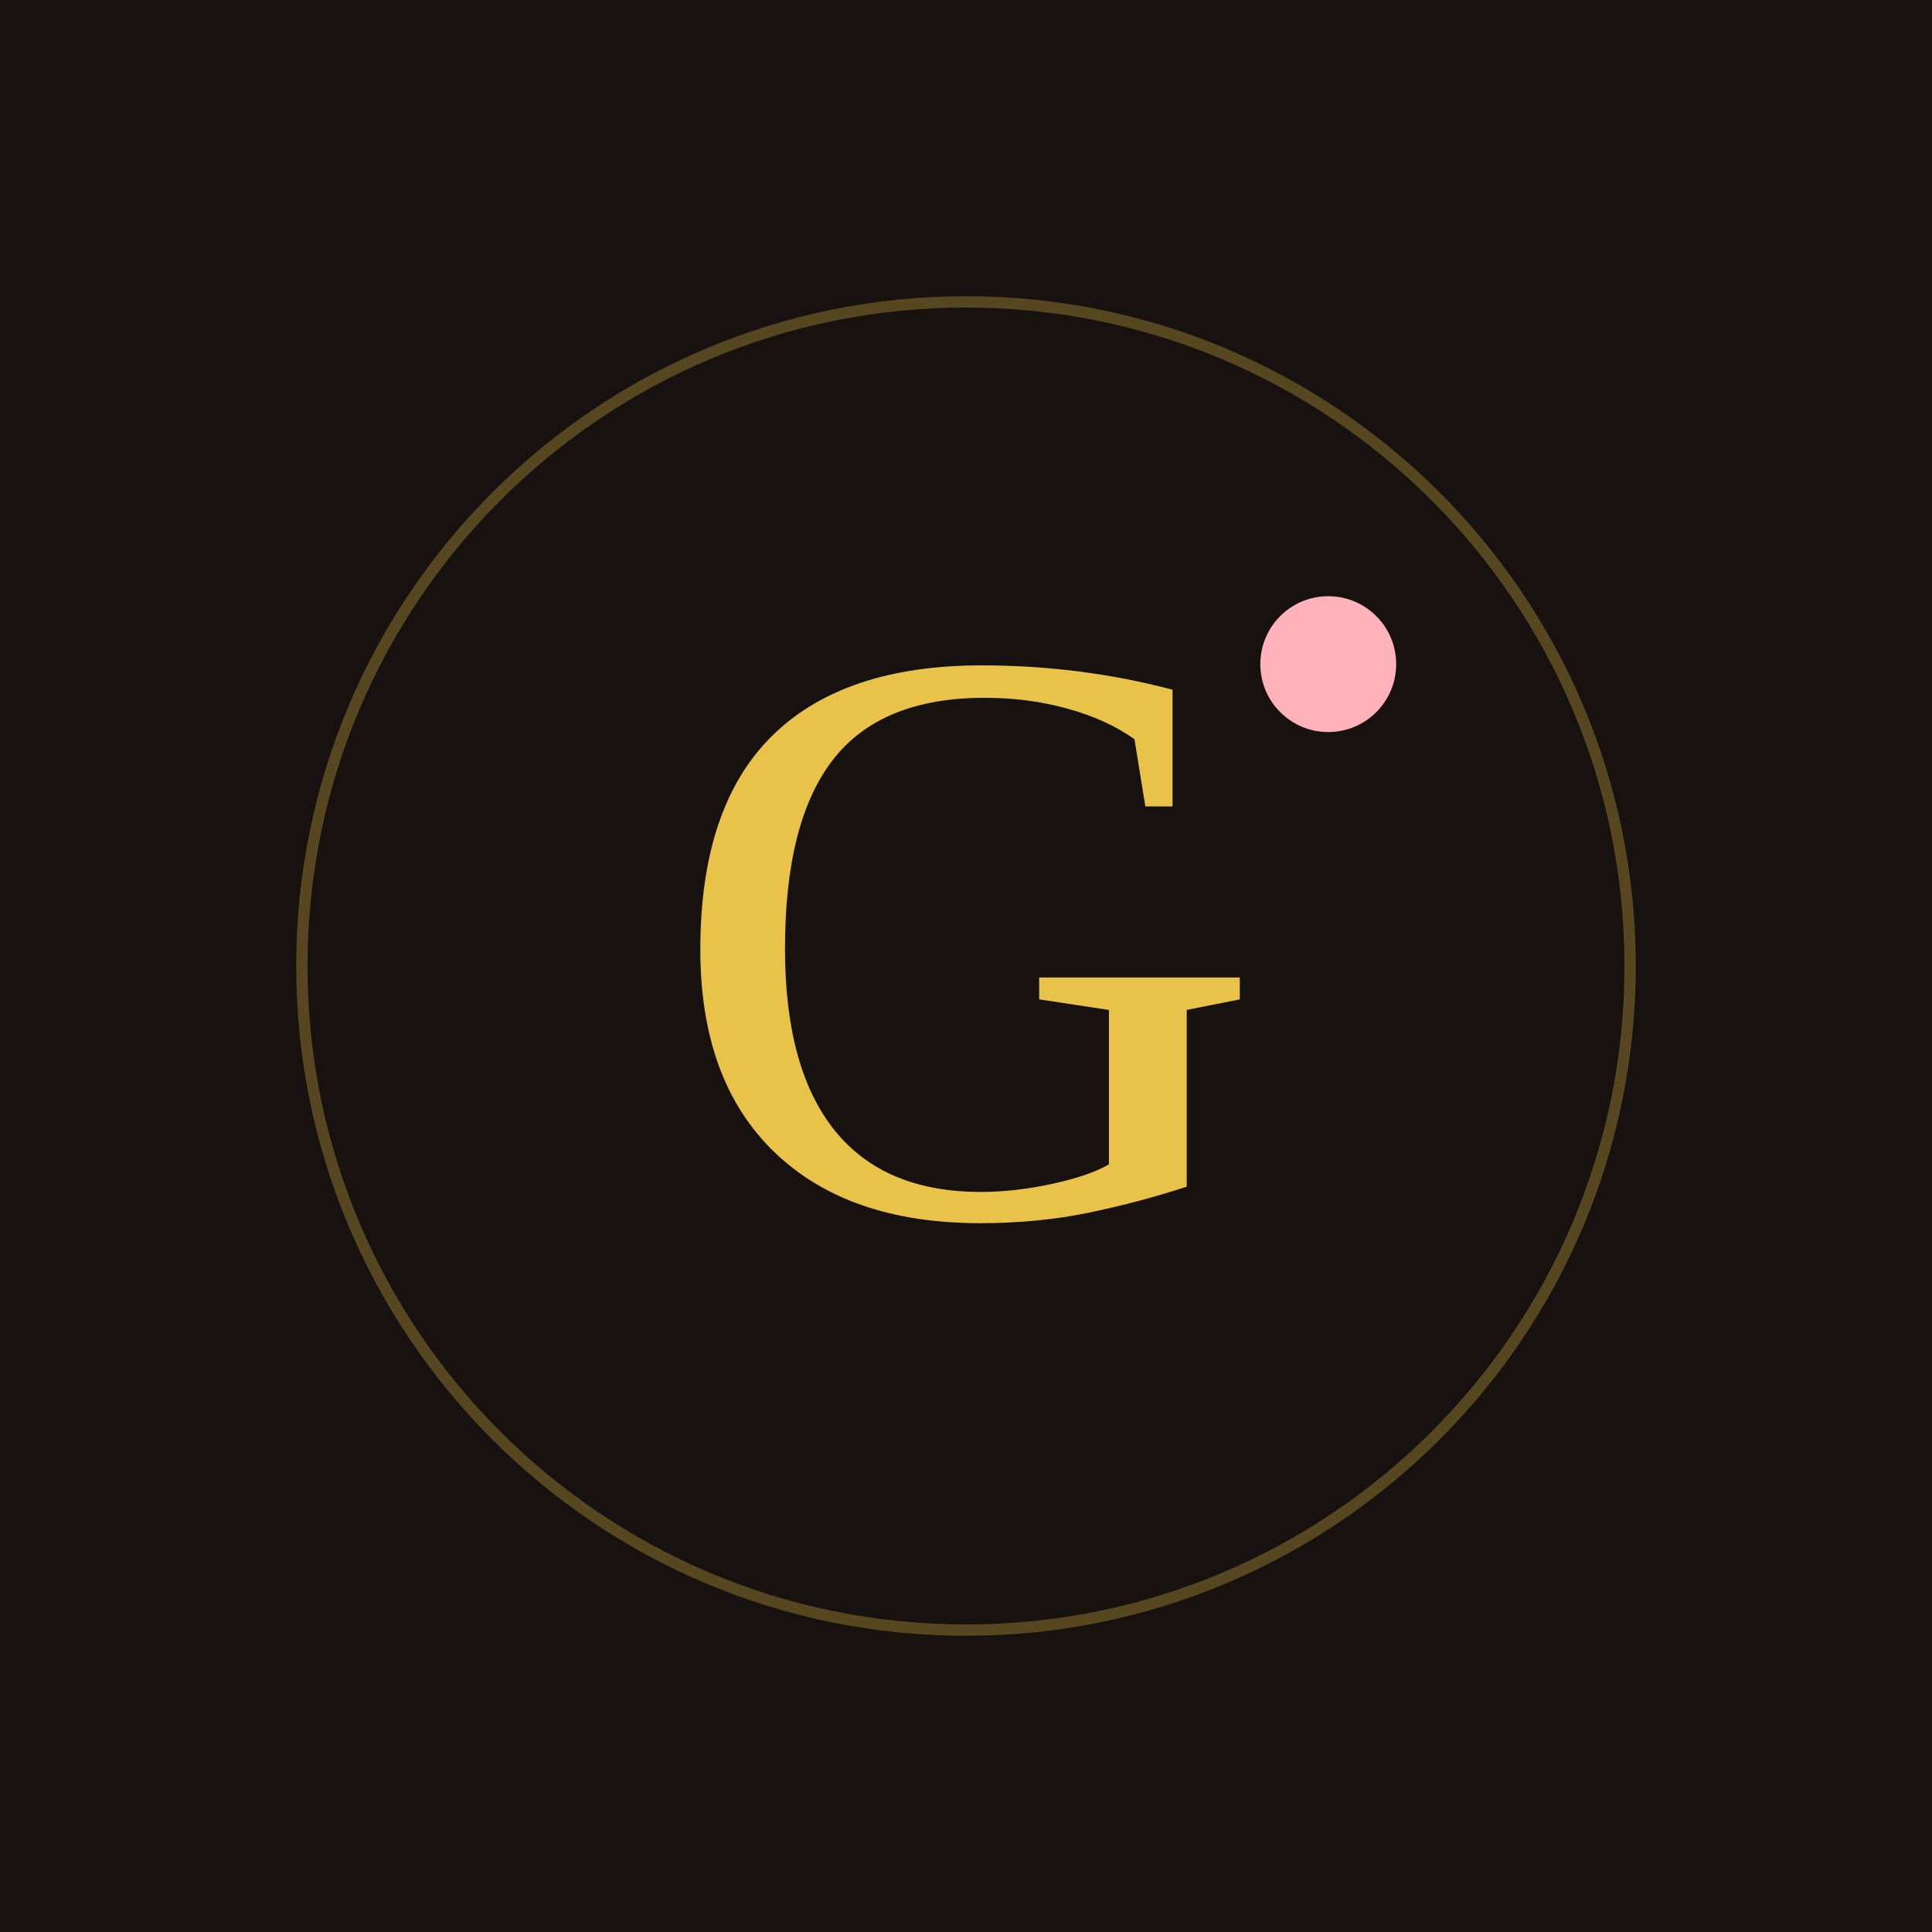
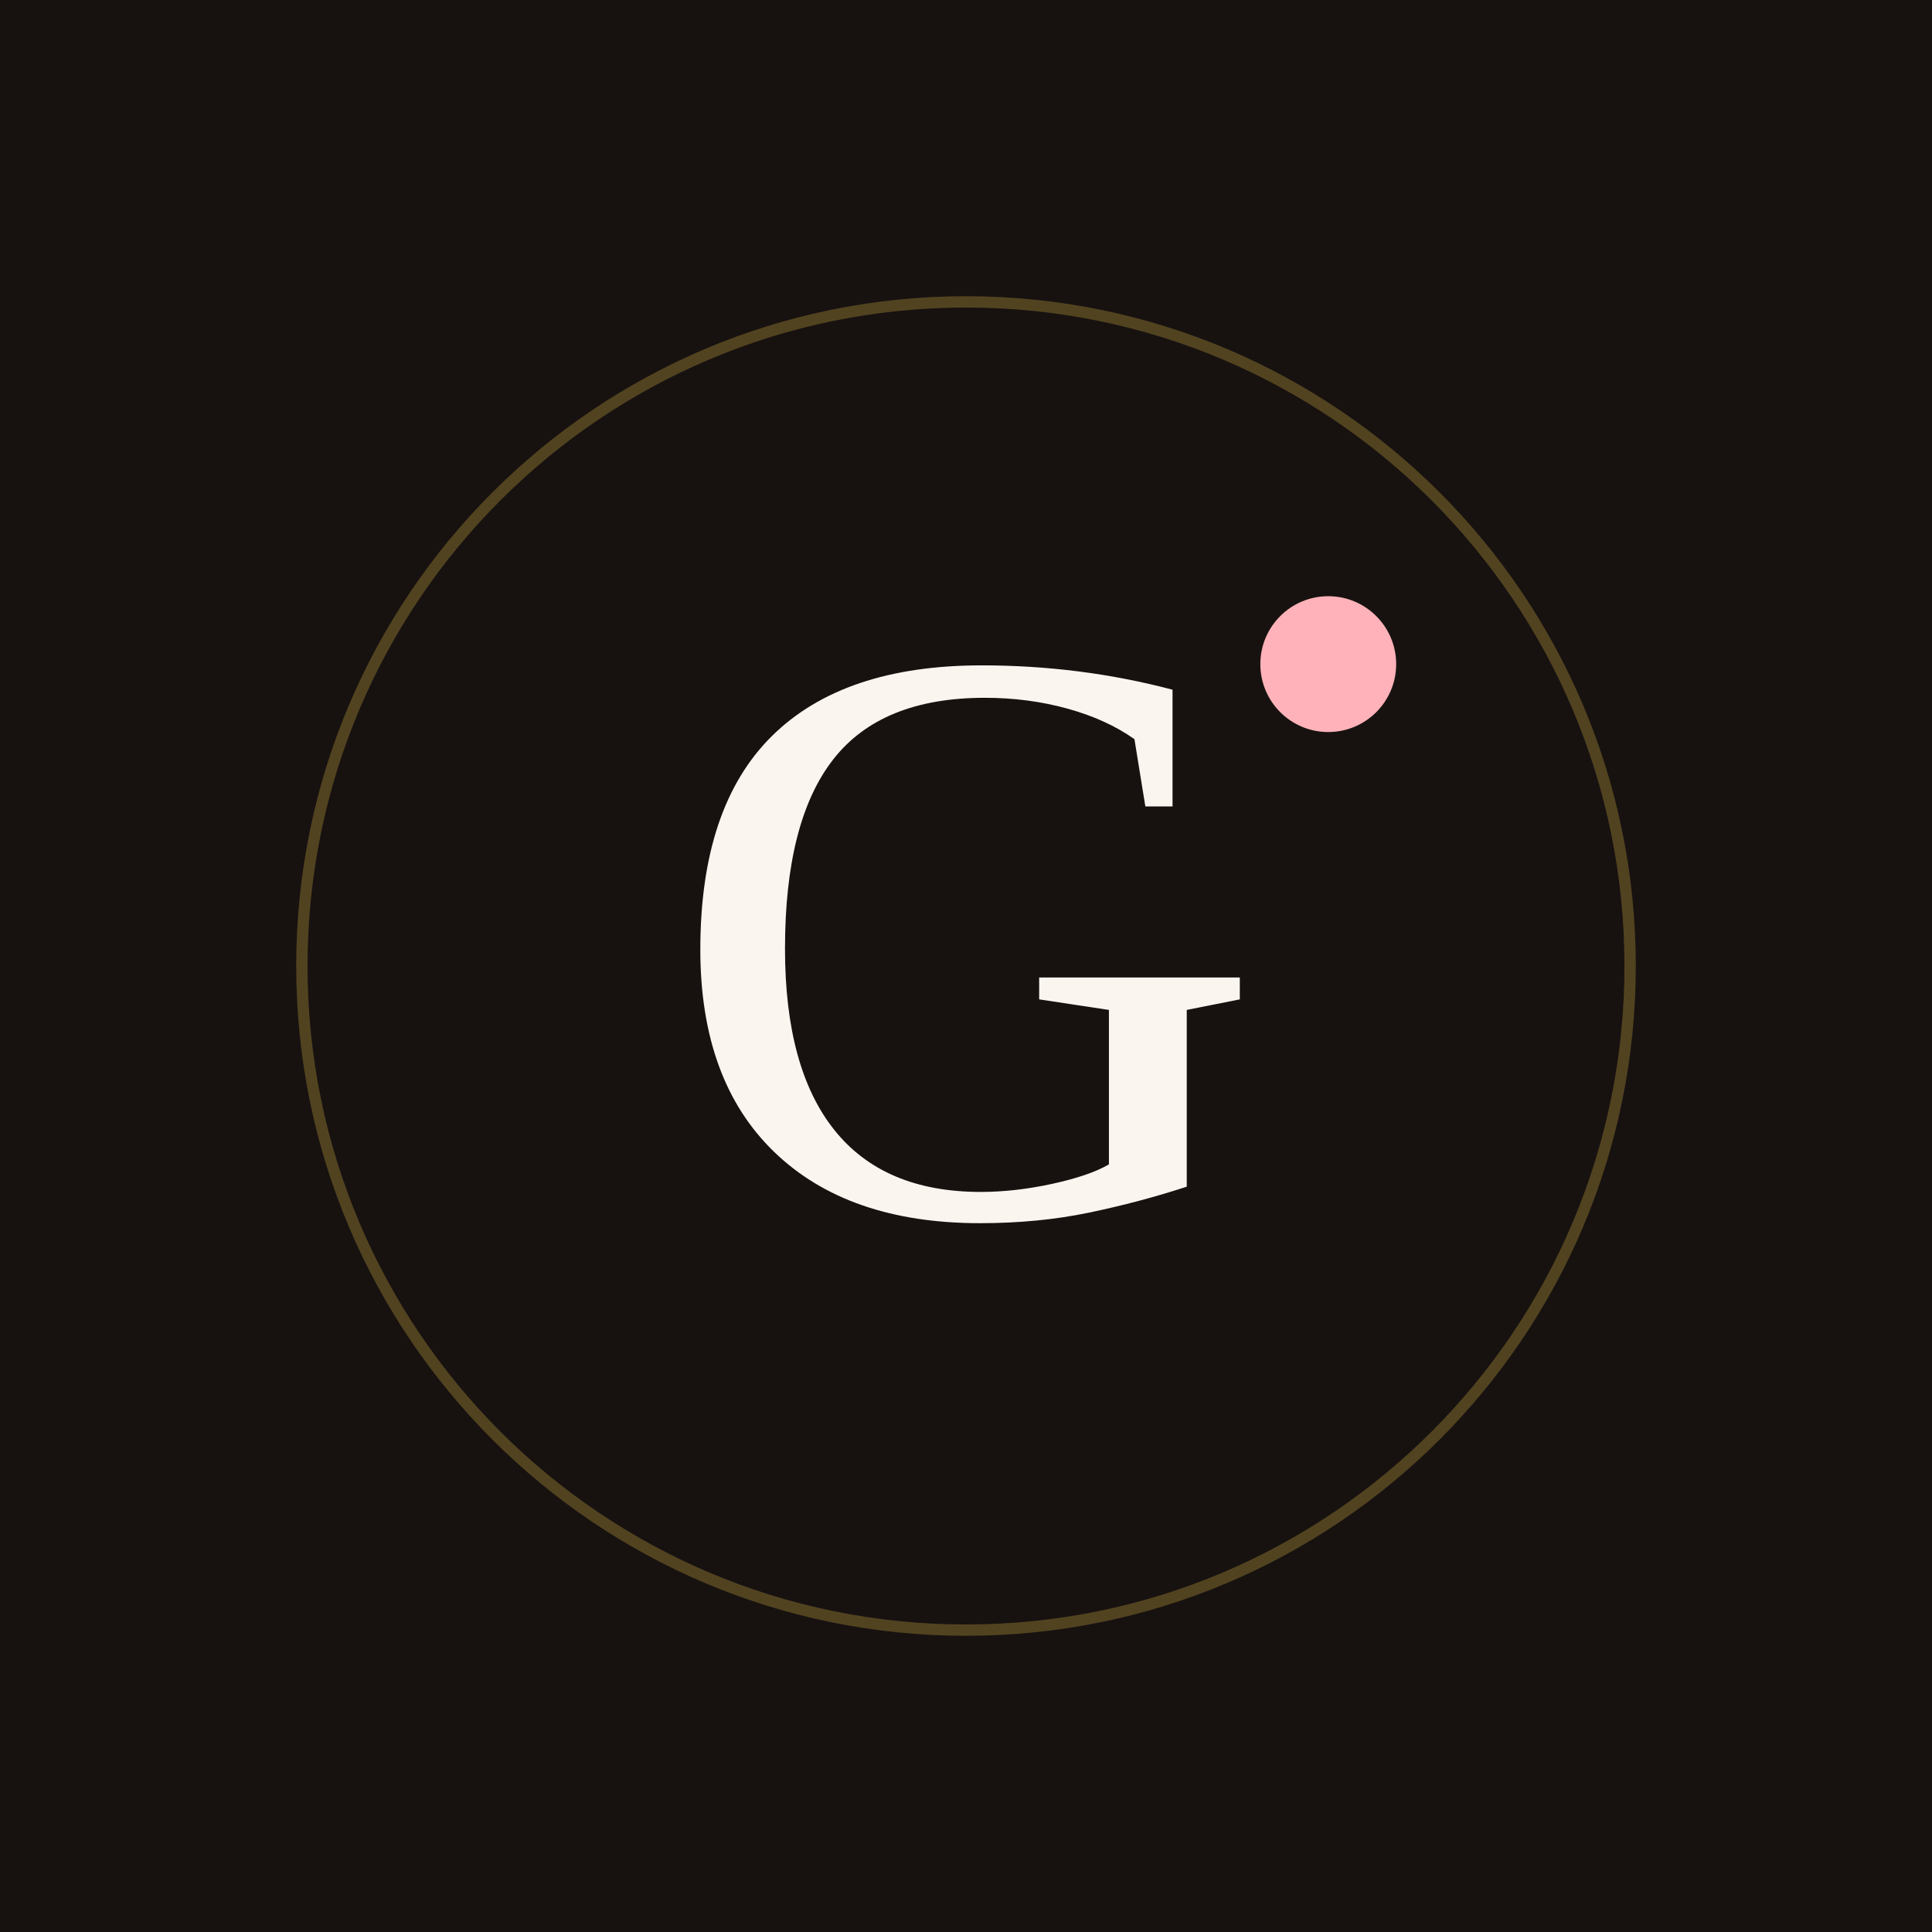
<svg xmlns="http://www.w3.org/2000/svg" viewBox="0 0 512 512" width="512" height="512">
  <rect width="512" height="512" fill="#171210" />
-   <circle cx="256" cy="256" r="176" fill="none" stroke="#e9c349" stroke-opacity="0.3" stroke-width="3" />
-   <text x="256" y="322" font-family="Georgia, 'Times New Roman', serif" font-size="220" font-weight="400" fill="#e9c349" text-anchor="middle">G</text>
+   <circle cx="256" cy="256" r="176" fill="none" stroke="#e9c349" stroke-opacity="0.28" stroke-width="3" />
+   <text x="256" y="322" font-family="Georgia, 'Times New Roman', serif" font-size="220" font-weight="400" fill="#faf6ef" text-anchor="middle">G</text>
  <circle cx="352" cy="176" r="18" fill="#ffb2b9" />
</svg>
